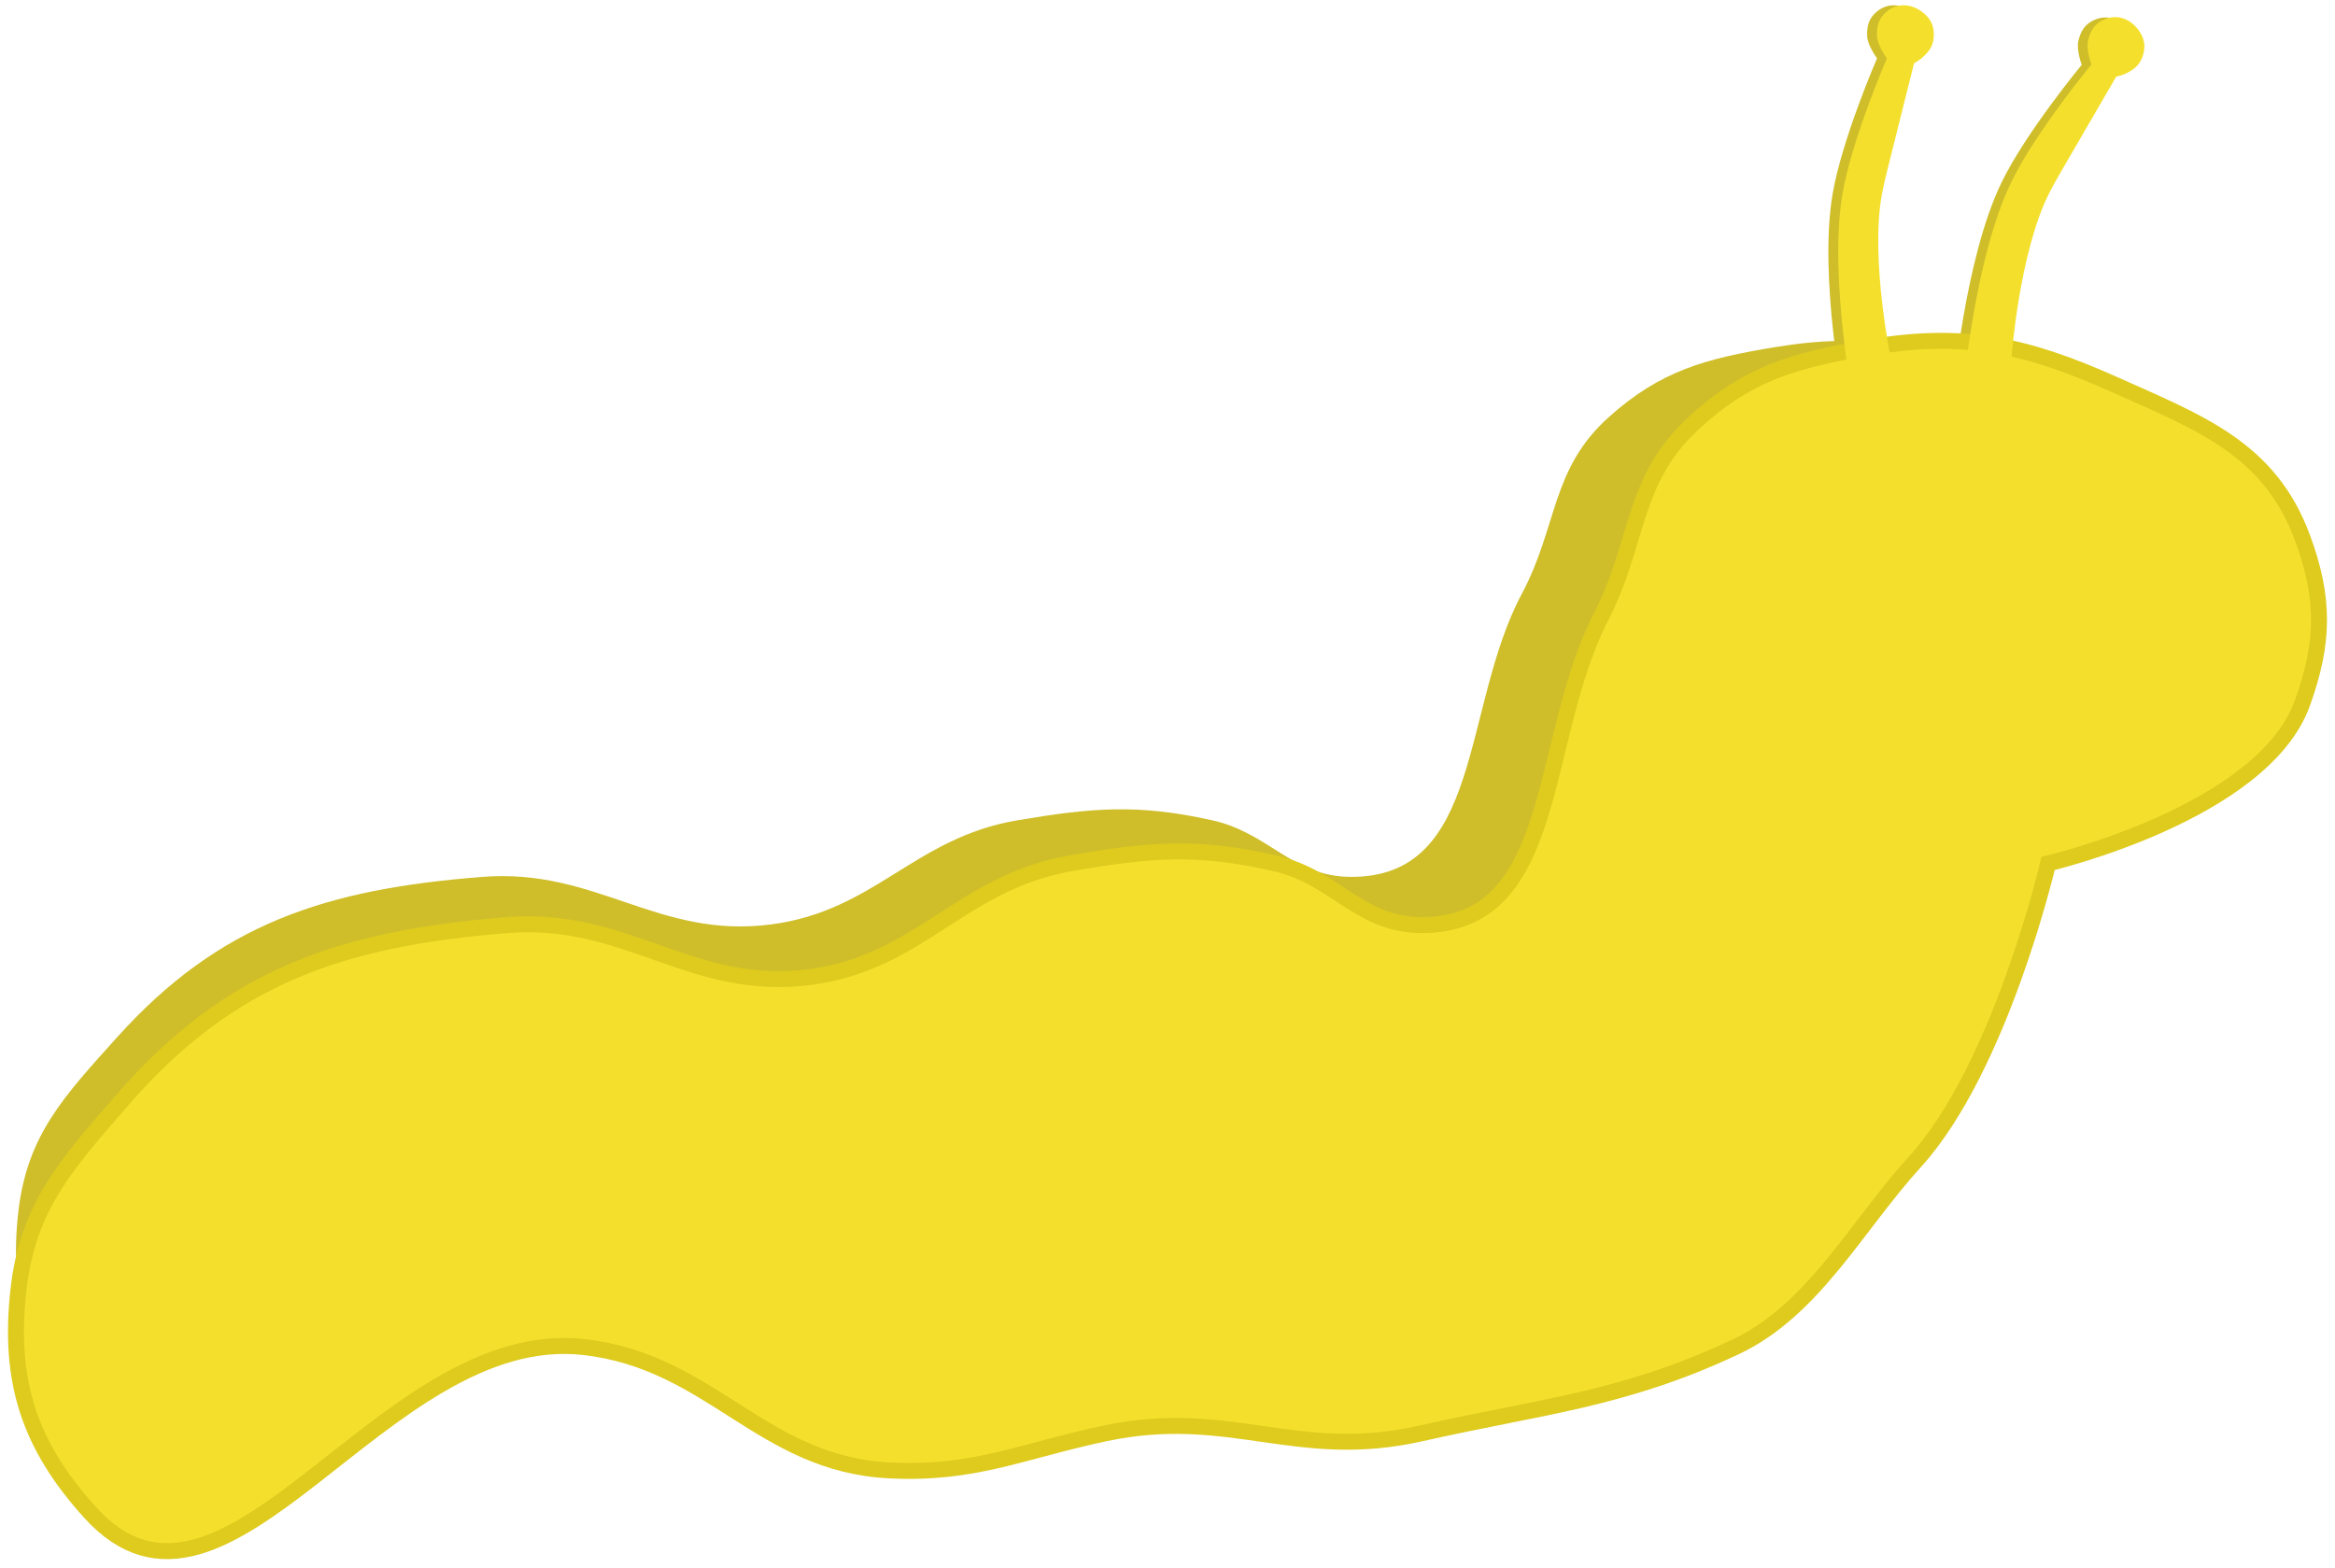
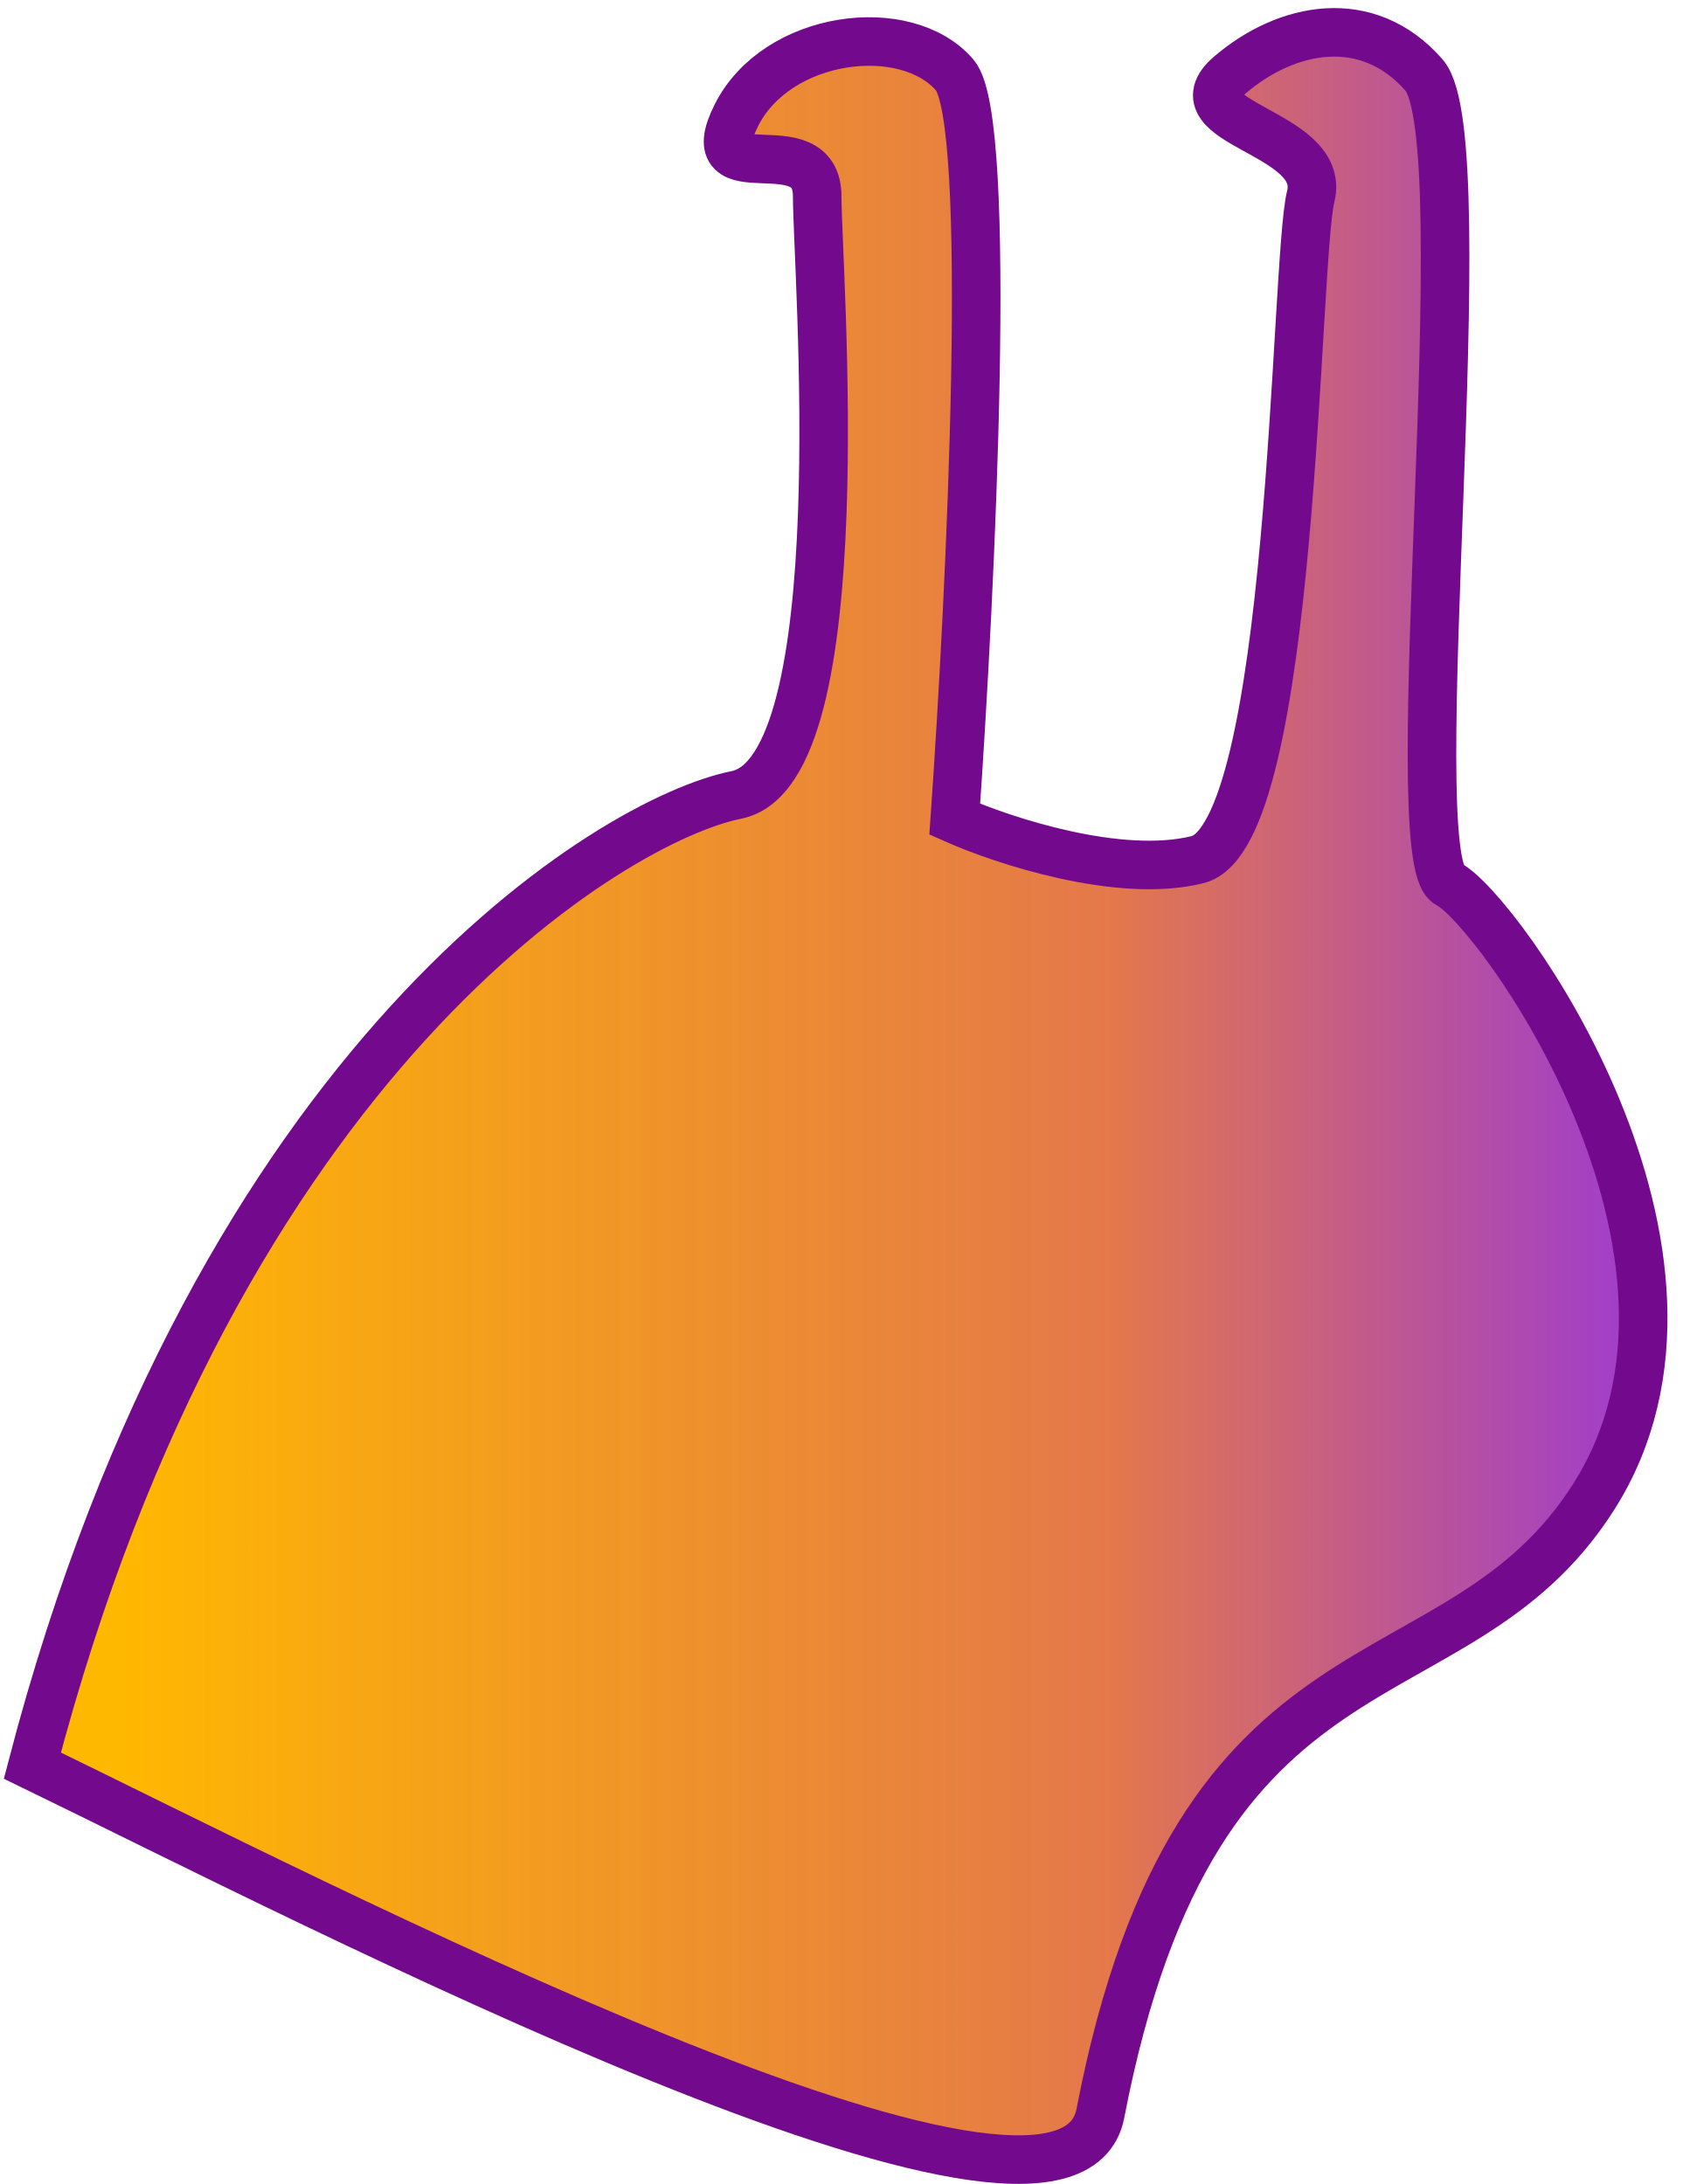
- <svg xmlns="http://www.w3.org/2000/svg" width="146" height="98" viewBox="0 0 146 98" fill="none">
-   <path d="M125.138 11.435C122.826 16.217 122.11 24.694 122.11 24.694L125.149 22.52C125.149 22.52 125.633 15.838 127.511 12.12C127.762 11.624 128.193 10.871 128.193 10.871L131.709 4.819C131.709 4.819 132.042 4.741 132.24 4.651C132.805 4.393 133.169 4.119 133.367 3.531C133.582 2.892 133.471 2.364 133.054 1.834C132.532 1.171 131.754 0.905 130.977 1.235C130.38 1.489 130.112 1.916 129.956 2.546C129.813 3.122 130.164 4.052 130.164 4.052C130.164 4.052 126.655 8.294 125.138 11.435Z" fill="#CFBE2A" />
-   <path d="M114.586 12.133C113.692 17.369 115.358 25.712 115.358 25.712L117.673 22.78C117.673 22.78 116.284 16.226 117.056 12.133C117.159 11.588 117.365 10.745 117.365 10.745L119.063 3.955C119.063 3.955 119.361 3.788 119.526 3.647C119.997 3.242 120.271 2.878 120.298 2.258C120.327 1.585 120.074 1.108 119.526 0.715C118.84 0.223 118.019 0.182 117.365 0.715C116.861 1.125 116.723 1.609 116.747 2.258C116.769 2.851 117.365 3.647 117.365 3.647C117.365 3.647 115.172 8.696 114.586 12.133Z" fill="#CFBE2A" />
-   <path d="M7.303 64.885C13.733 57.725 20.398 55.598 30.182 54.834C37.306 54.278 41.139 58.733 48.221 57.807C54.727 56.957 57.153 52.386 63.621 51.295C68.303 50.505 71.161 50.264 75.793 51.295C79.37 52.09 80.776 54.81 84.446 54.834C92.737 54.889 91.361 44.255 95.152 37.138C97.413 32.893 96.959 29.348 100.579 26.096C103.827 23.178 106.618 22.43 110.991 21.707C116.7 20.764 120.371 21.547 125.657 23.831C130.785 26.046 134.856 27.522 136.804 32.608C138.134 36.082 138.102 38.607 136.804 42.093C134.443 48.429 121.698 51.295 121.698 51.295C121.698 51.295 118.886 63.007 113.778 68.425C110.323 72.089 107.718 73.679 103.072 75.786C96.382 78.821 91.656 77.468 84.446 79.042C77.033 80.661 73.108 82.474 65.674 83.997C60.728 85.011 57.965 86.356 52.914 86.121C45.266 85.765 42.338 79.872 34.729 79.042C22.725 77.734 13.498 97.177 5.397 88.527C1.765 84.65 0.55 80.982 1.144 75.786C1.695 70.966 4.013 68.55 7.303 64.885Z" fill="#CFBE2A" />
-   <path d="M7.636 68.805C14.404 61 21.42 58.682 31.721 57.85C39.219 57.244 43.255 62.099 50.711 61.09C57.56 60.163 60.113 55.181 66.921 53.992C71.851 53.131 74.859 52.869 79.736 53.992C83.501 54.859 84.981 57.823 88.845 57.85C97.572 57.91 96.124 46.319 100.115 38.562C102.495 33.935 102.018 30.07 105.828 26.526C109.247 23.345 112.185 22.53 116.789 21.742C122.799 20.715 126.663 21.568 132.228 24.057C137.626 26.471 141.911 28.08 143.962 33.624C145.363 37.411 145.329 40.163 143.962 43.962C141.477 50.868 128.06 53.992 128.06 53.992C128.06 53.992 125.1 66.758 119.723 72.663C116.086 76.657 113.391 81.938 108.5 84.236C101.457 87.544 96.435 87.921 88.845 89.636C81.041 91.4 76.909 87.976 69.083 89.636C63.876 90.741 60.968 92.207 55.651 91.951C47.599 91.563 44.517 85.14 36.507 84.236C23.87 82.809 14.157 104.002 5.629 94.574C1.805 90.347 0.526 86.35 1.151 80.687C1.732 75.433 4.172 72.799 7.636 68.805Z" fill="#F4E02C" stroke="#DECB1E" />
-   <path d="M115.203 12.133C114.31 17.369 115.975 25.712 115.975 25.712L118.291 22.78C118.291 22.78 116.901 16.226 117.673 12.133C117.776 11.588 117.982 10.745 117.982 10.745L119.68 3.955C119.68 3.955 119.979 3.788 120.144 3.647C120.615 3.242 120.889 2.878 120.916 2.258C120.945 1.585 120.691 1.108 120.144 0.715C119.458 0.223 118.637 0.182 117.982 0.715C117.479 1.125 117.34 1.609 117.365 2.258C117.387 2.851 117.982 3.647 117.982 3.647C117.982 3.647 115.79 8.696 115.203 12.133Z" fill="#F4E02C" />
-   <path d="M125.746 11.413C123.435 16.195 122.719 24.672 122.719 24.672L125.757 22.498C125.757 22.498 126.242 15.816 128.12 12.098C128.37 11.602 128.802 10.849 128.802 10.849L132.318 4.797C132.318 4.797 132.651 4.719 132.849 4.629C133.413 4.371 133.778 4.097 133.976 3.509C134.191 2.87 134.08 2.342 133.663 1.812C133.14 1.149 132.363 0.883 131.586 1.213C130.988 1.467 130.721 1.894 130.564 2.524C130.421 3.1 130.772 4.03 130.772 4.03C130.772 4.03 127.264 8.272 125.746 11.413Z" fill="#F4E02C" />
+ <svg xmlns="http://www.w3.org/2000/svg" width="104" height="135" viewBox="0 0 104 135" fill="none">
+   <path id="Vector 193" d="M68 130.638C65.869 141.699 19.5 117.638 2 109.138C13.5 65.138 38 50.638 45.5 49.138C53 47.638 50.5 16.638 50.5 12.138C50.5 7.638 43 12.138 45.5 7.138C48 2.138 56 1.138 59 4.638C61.4 7.438 60 36.472 59 50.638C62 51.971 69.2 54.338 74 53.138C80 51.638 80 16.138 81 12.138C82 8.138 72.5 7.638 76 4.638C79.5 1.638 84.5 0.638 88 4.638C91.5 8.638 86.5 53.138 89.5 54.638C92.5 56.138 108 77.5 98.5 92.5C89.935 106.024 74 99.5 68 130.638Z" fill="url(#paint0_linear_825_673)" stroke="#73098D" stroke-width="3" />
+   <defs>
+     <linearGradient id="paint0_linear_825_673" x1="2" y1="67.746" x2="114.558" y2="67.746" gradientUnits="userSpaceOnUse">
+       <stop offset="0.047" stop-color="#FFB800" />
+       <stop offset="0.589" stop-color="#E16935" stop-opacity="0.896" />
+       <stop offset="1" stop-color="#7000FF" stop-opacity="0.854" />
+       <stop offset="1" stop-color="#CC00FF" />
+     </linearGradient>
+   </defs>
</svg>
